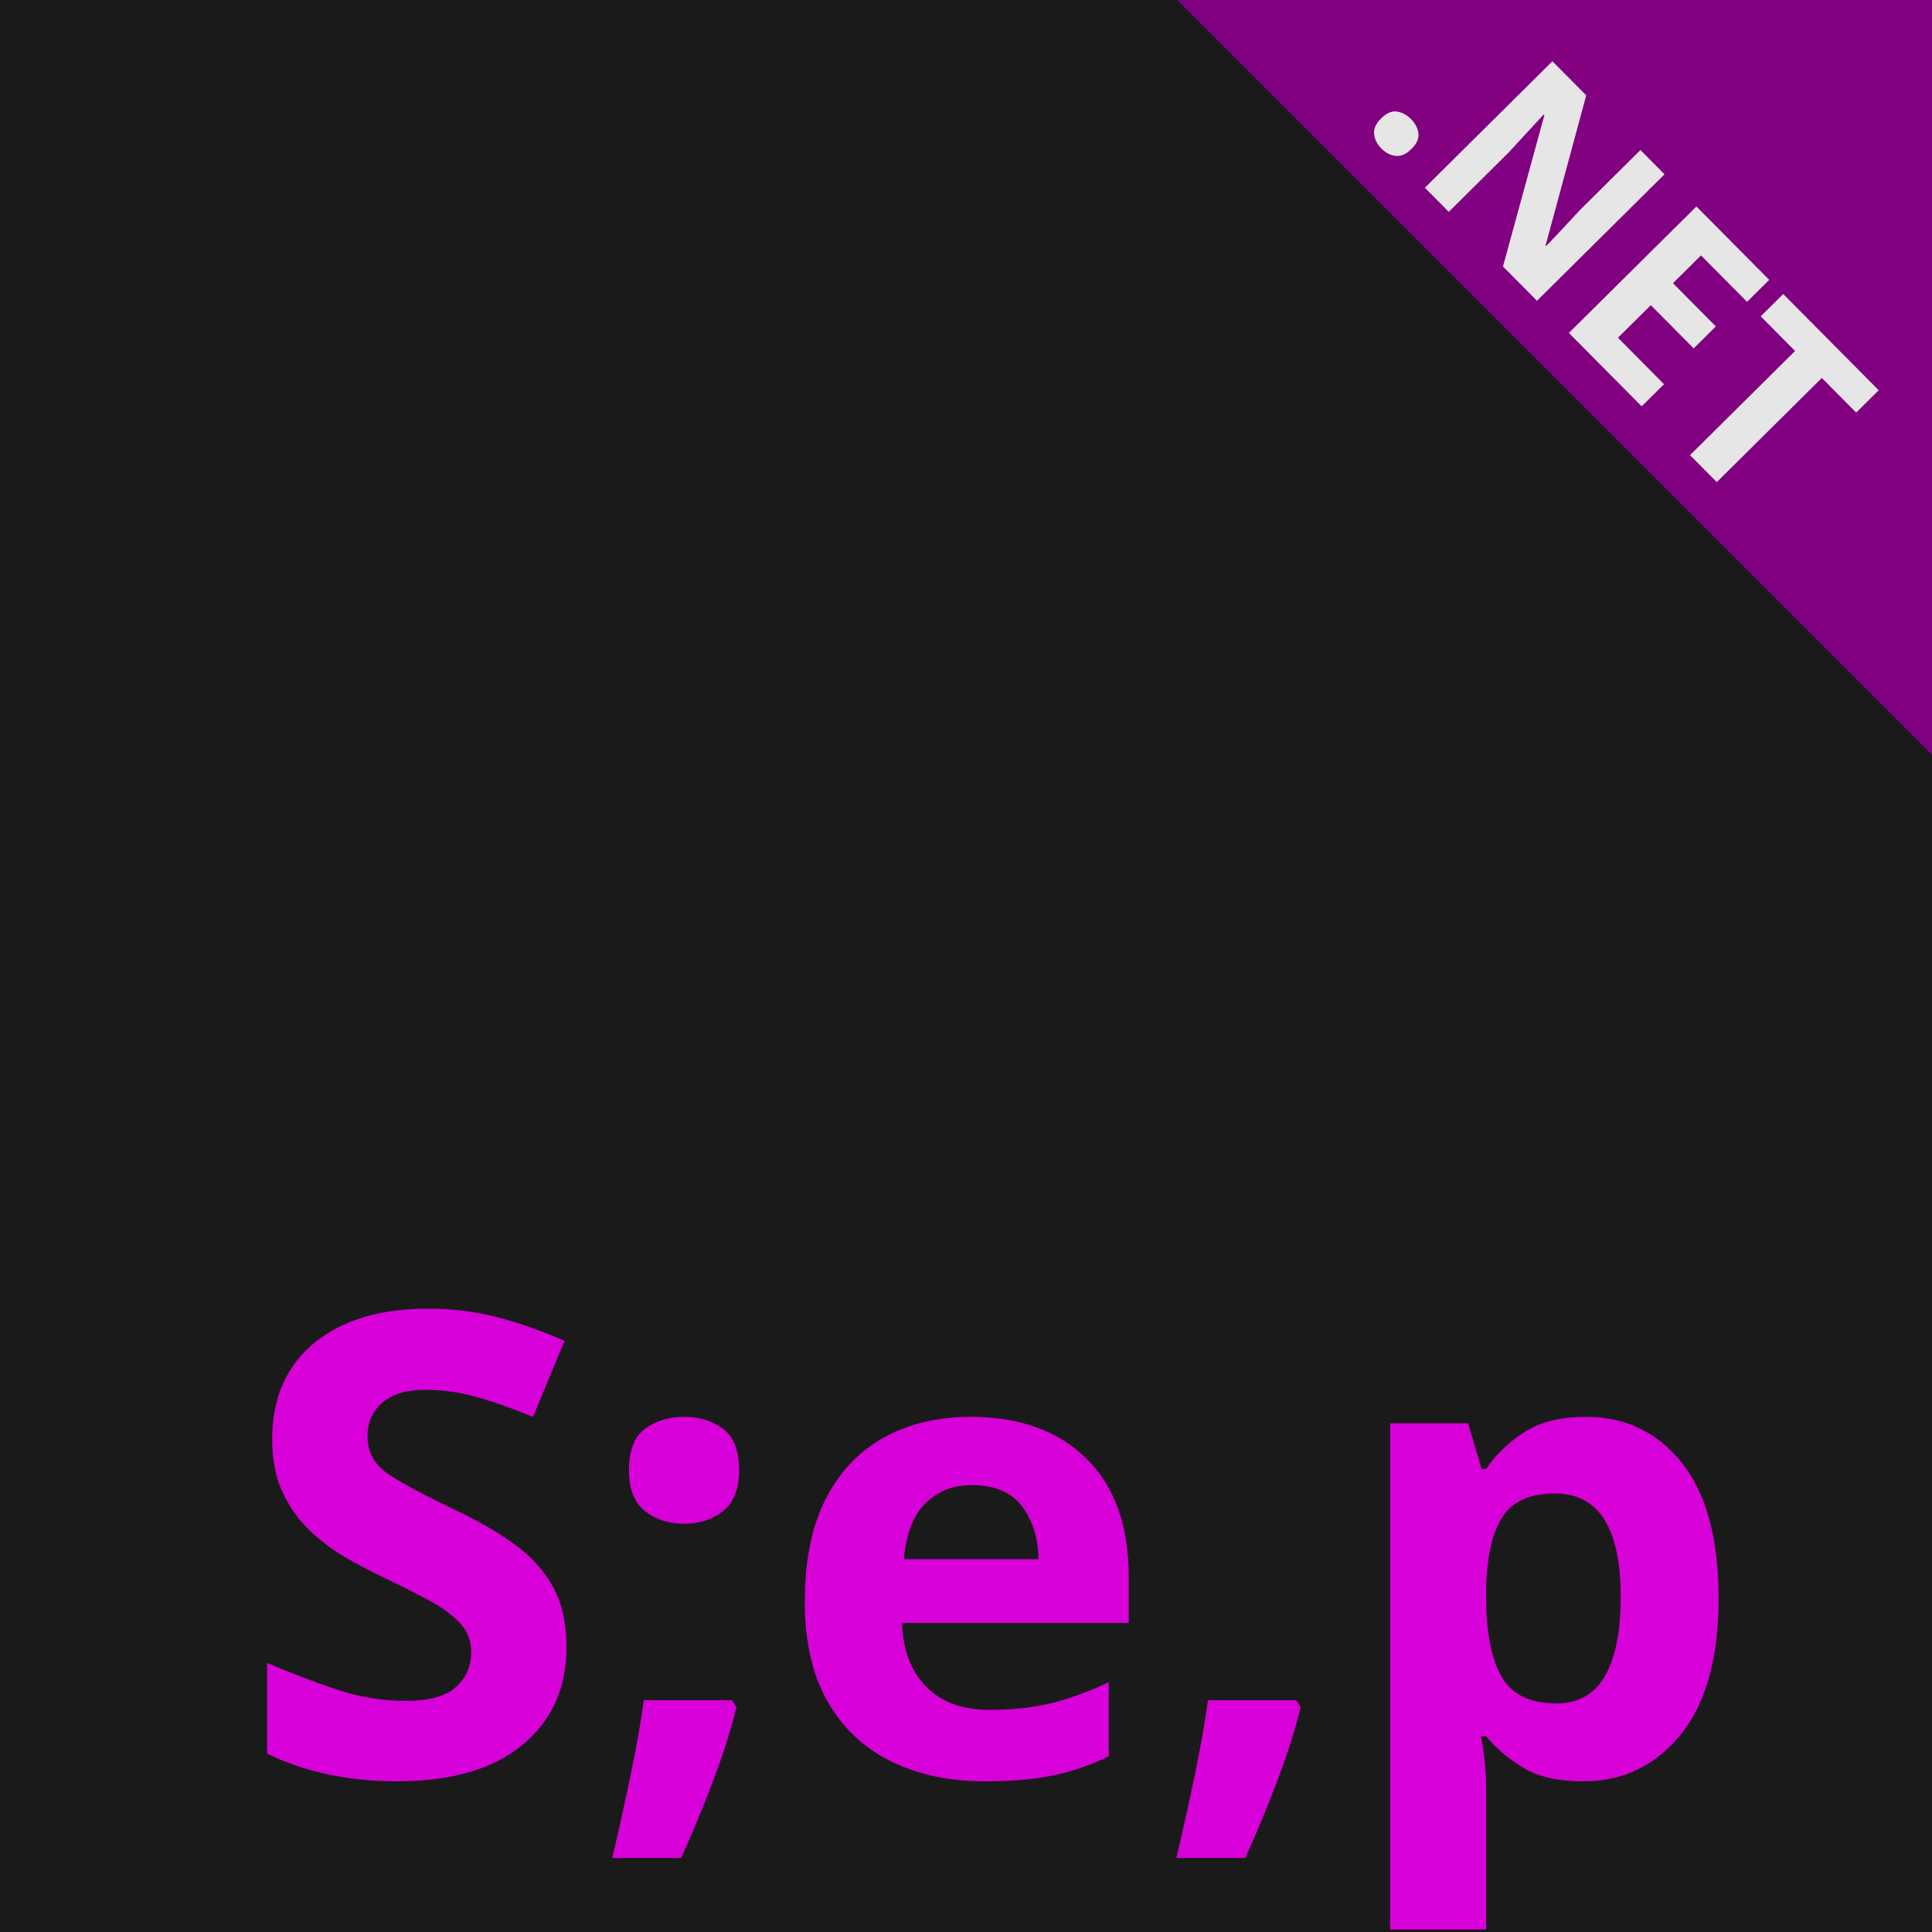
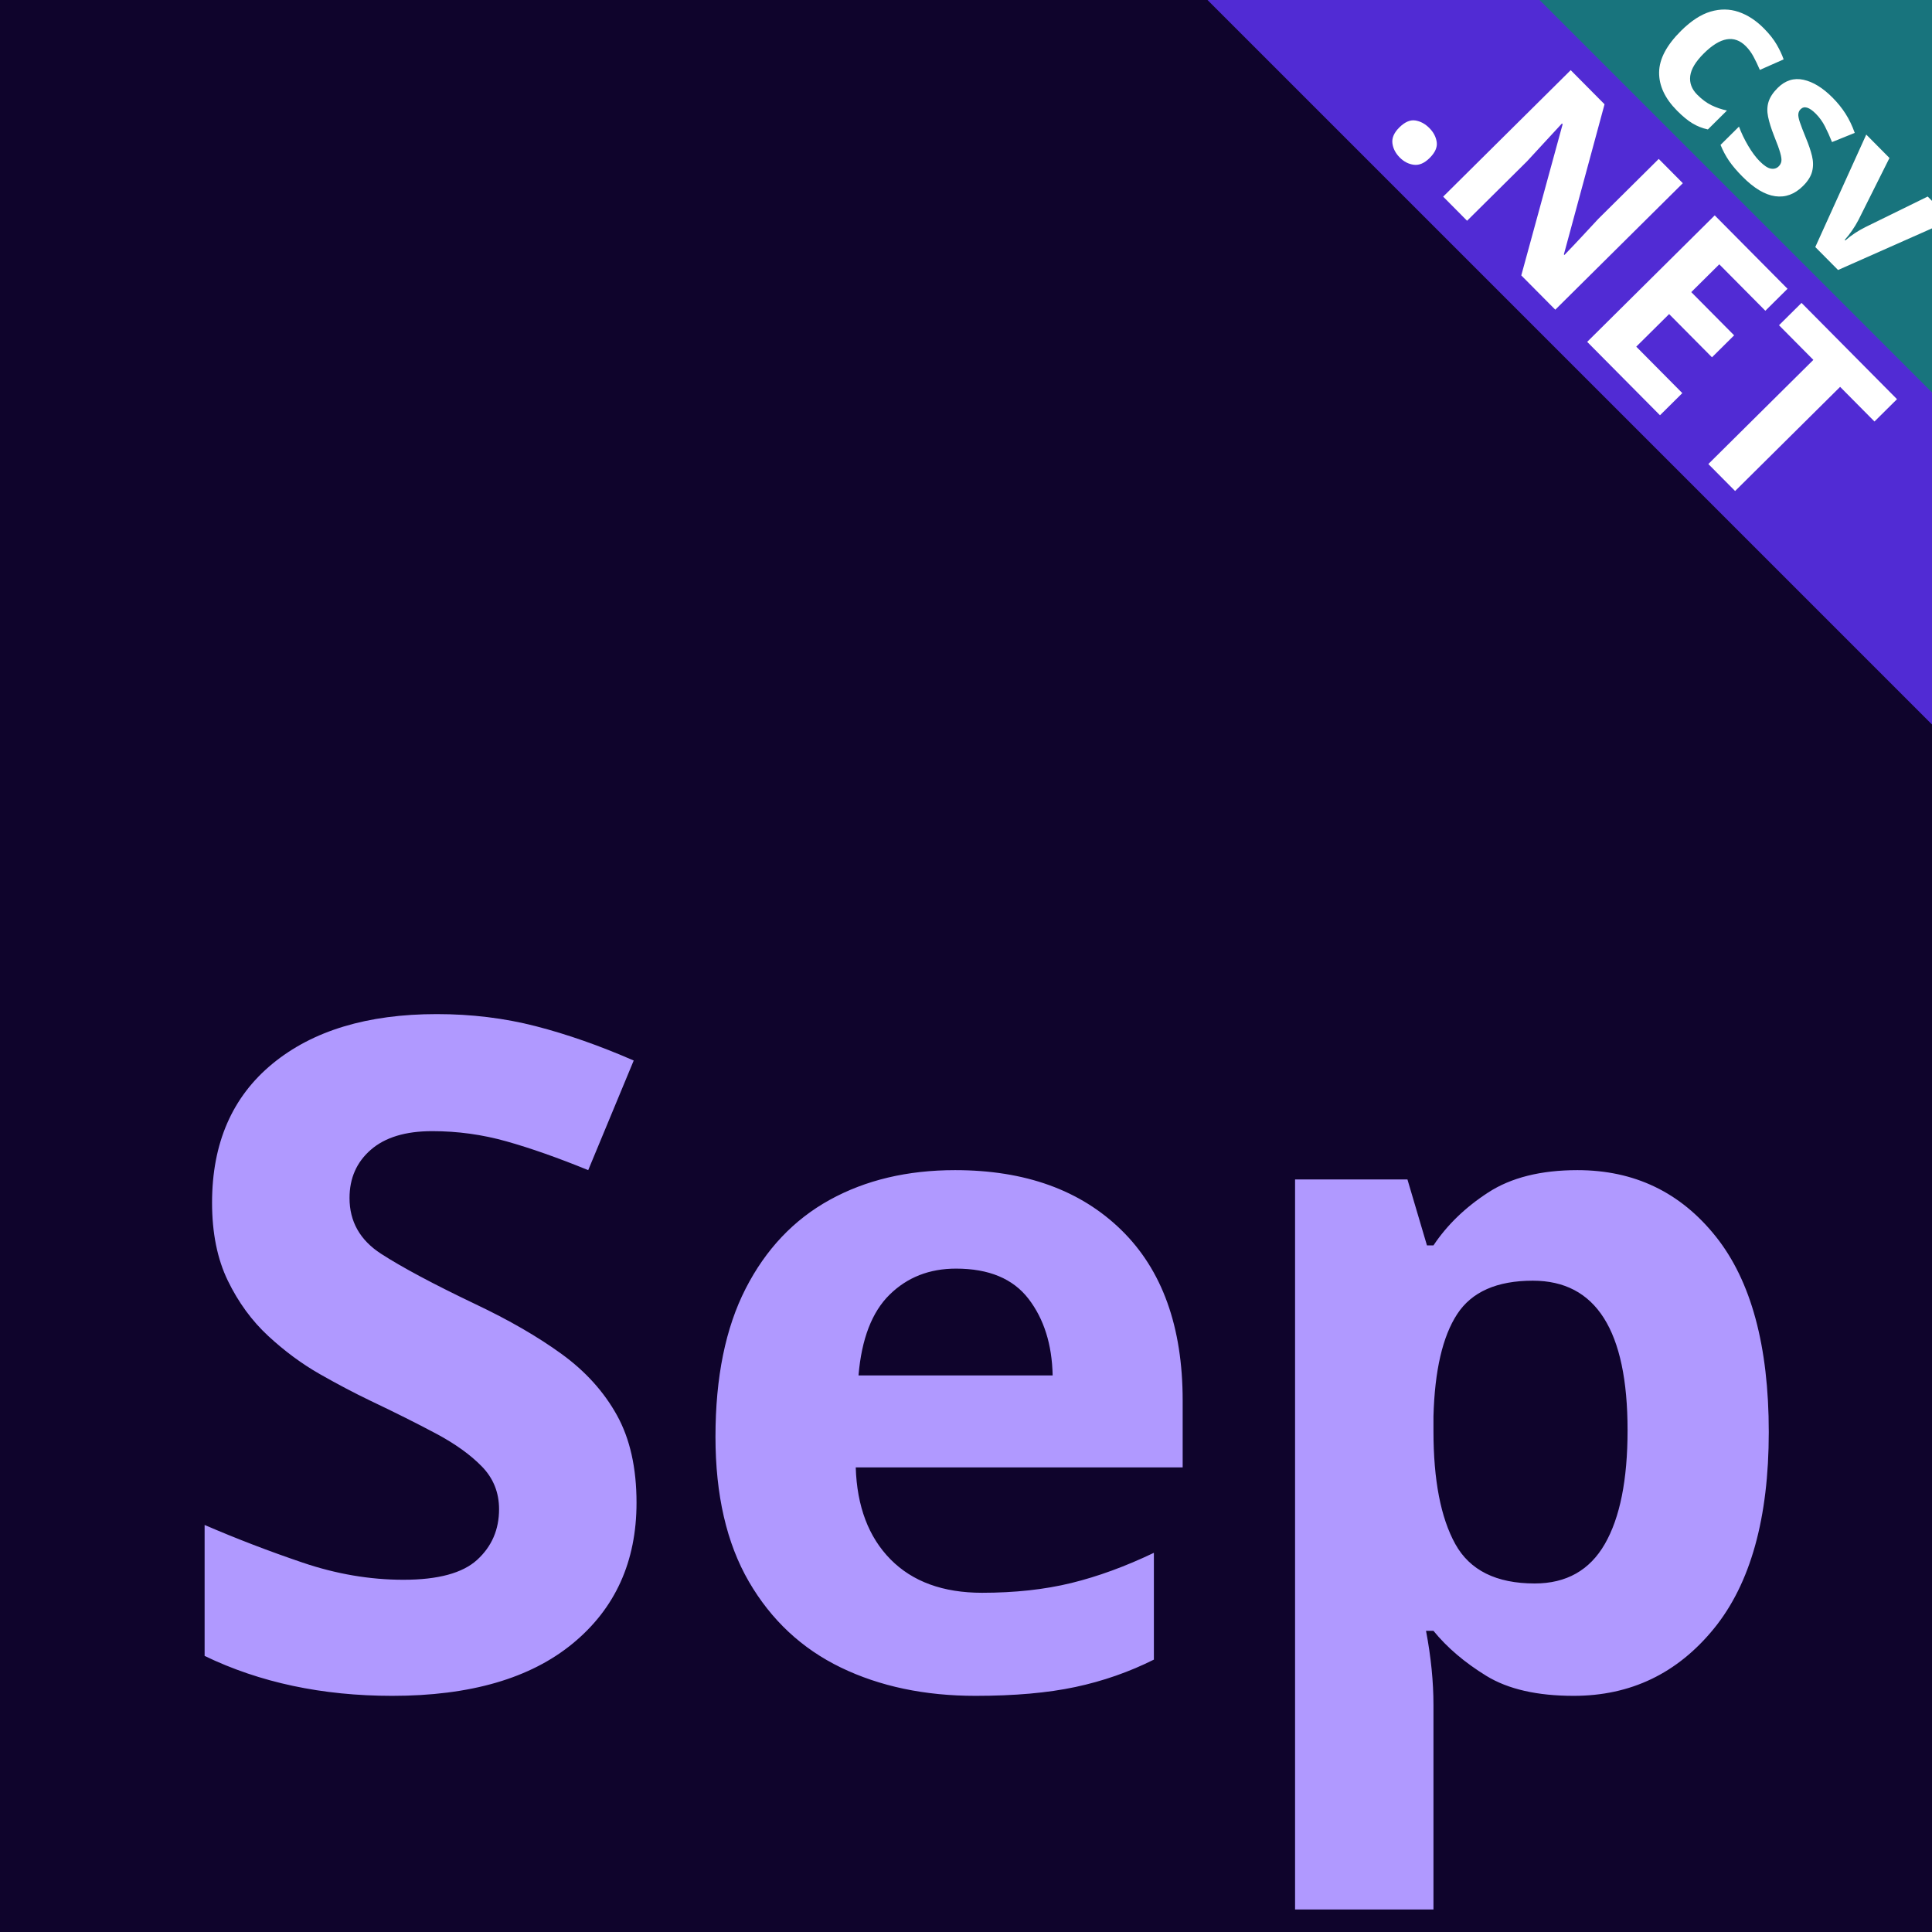
<svg xmlns="http://www.w3.org/2000/svg" width="1024" height="1024" viewBox="0 0 1024 1024" version="1.1" id="svg1">
  <defs id="defs1">
    <rect x="0" y="599.311" width="1024" height="424.689" id="rect2" />
  </defs>
  <g id="layer1">
-     <rect style="fill:#1a1a1a;stroke-width:8.67" id="rect1" width="1024" height="1024" x="1.2789769e-13" y="0" />
-     <text xml:space="preserve" id="text1" style="font-style:normal;font-variant:normal;font-weight:bold;font-stretch:normal;font-size:341.333px;font-family:'Segoe UI';-inkscape-font-specification:'Segoe UI Bold';text-align:center;writing-mode:lr-tb;direction:ltr;white-space:pre;shape-inside:url(#rect2);display:inline;fill:#d800d8;fill-opacity:1" x="512" y="0" transform="translate(0.166676,33.97457)">
-       <tspan x="125.667" y="906.768" id="tspan1">S;e,p</tspan>
+     <rect style="fill:#0f042c;stroke-width:8.67;fill-opacity:1" id="rect1" width="1024" height="1024" x="1.2789769e-13" y="0" />
+     <text xml:space="preserve" id="text1" style="font-style:normal;font-variant:normal;font-weight:bold;font-stretch:normal;font-size:341.333px;font-family:'Segoe UI';-inkscape-font-specification:'Segoe UI, Bold';font-variant-ligatures:normal;font-variant-caps:normal;font-variant-numeric:normal;font-variant-east-asian:normal;text-align:center;writing-mode:lr-tb;direction:ltr;white-space:pre;shape-inside:url(#rect2);display:inline;fill:#b099ff;fill-opacity:1" x="512" y="0" transform="matrix(1.442297,0,0,1.442297,-228.86,-413.9056)">
+       <tspan x="218.167" y="906.768" id="tspan1">Sep</tspan>
    </text>
-     <path style="fill:#800080;stroke-width:1.786" d="m 623,-1 402,402 V -1 H 623" id="path4" />
-     <text xml:space="preserve" style="font-style:normal;font-variant:normal;font-weight:bold;font-stretch:normal;font-size:133.333px;font-family:'Segoe UI';-inkscape-font-specification:'Segoe UI Bold';writing-mode:lr-tb;direction:ltr;fill:#e6e6e6" x="552.448" y="-466.151" id="text5" transform="rotate(45.23703)">
-       <tspan id="tspan5" x="552.448" y="-466.151">.NET</tspan>
+     <path style="fill:#512bd4;fill-opacity:1;stroke-width:1.706" d="m 640,0 384,384 V 0 H 640" id="path4" />
+     <path style="fill:#18747d;fill-opacity:1;stroke-width:0.924" d="m 816,0 208,208 V 0 H 816" id="path4-8" />
+     <text xml:space="preserve" style="font-style:normal;font-variant:normal;font-weight:600;font-stretch:normal;font-size:133.333px;font-family:'Segoe UI';-inkscape-font-specification:'Segoe UI, Semi-Bold';font-variant-ligatures:normal;font-variant-caps:normal;font-variant-numeric:normal;font-variant-east-asian:normal;writing-mode:lr-tb;direction:ltr;fill:#ffffff" x="562.631" y="-469.711" id="text5" transform="rotate(45.23703)">
+       <tspan id="tspan5" x="562.631" y="-469.711">.NET</tspan>
+     </text>
+     <text xml:space="preserve" style="font-style:normal;font-variant:normal;font-weight:600;font-stretch:normal;font-size:112px;font-family:'Segoe UI';-inkscape-font-specification:'Segoe UI, Semi-Bold';font-variant-ligatures:normal;font-variant-caps:normal;font-variant-numeric:normal;font-variant-east-asian:normal;writing-mode:lr-tb;direction:ltr;fill:#ffffff" x="633.957" y="-590.94" id="text5-1" transform="rotate(45.23703)">
+       <tspan id="tspan7" x="633.957" y="-590.94">csv</tspan>
    </text>
  </g>
</svg>
